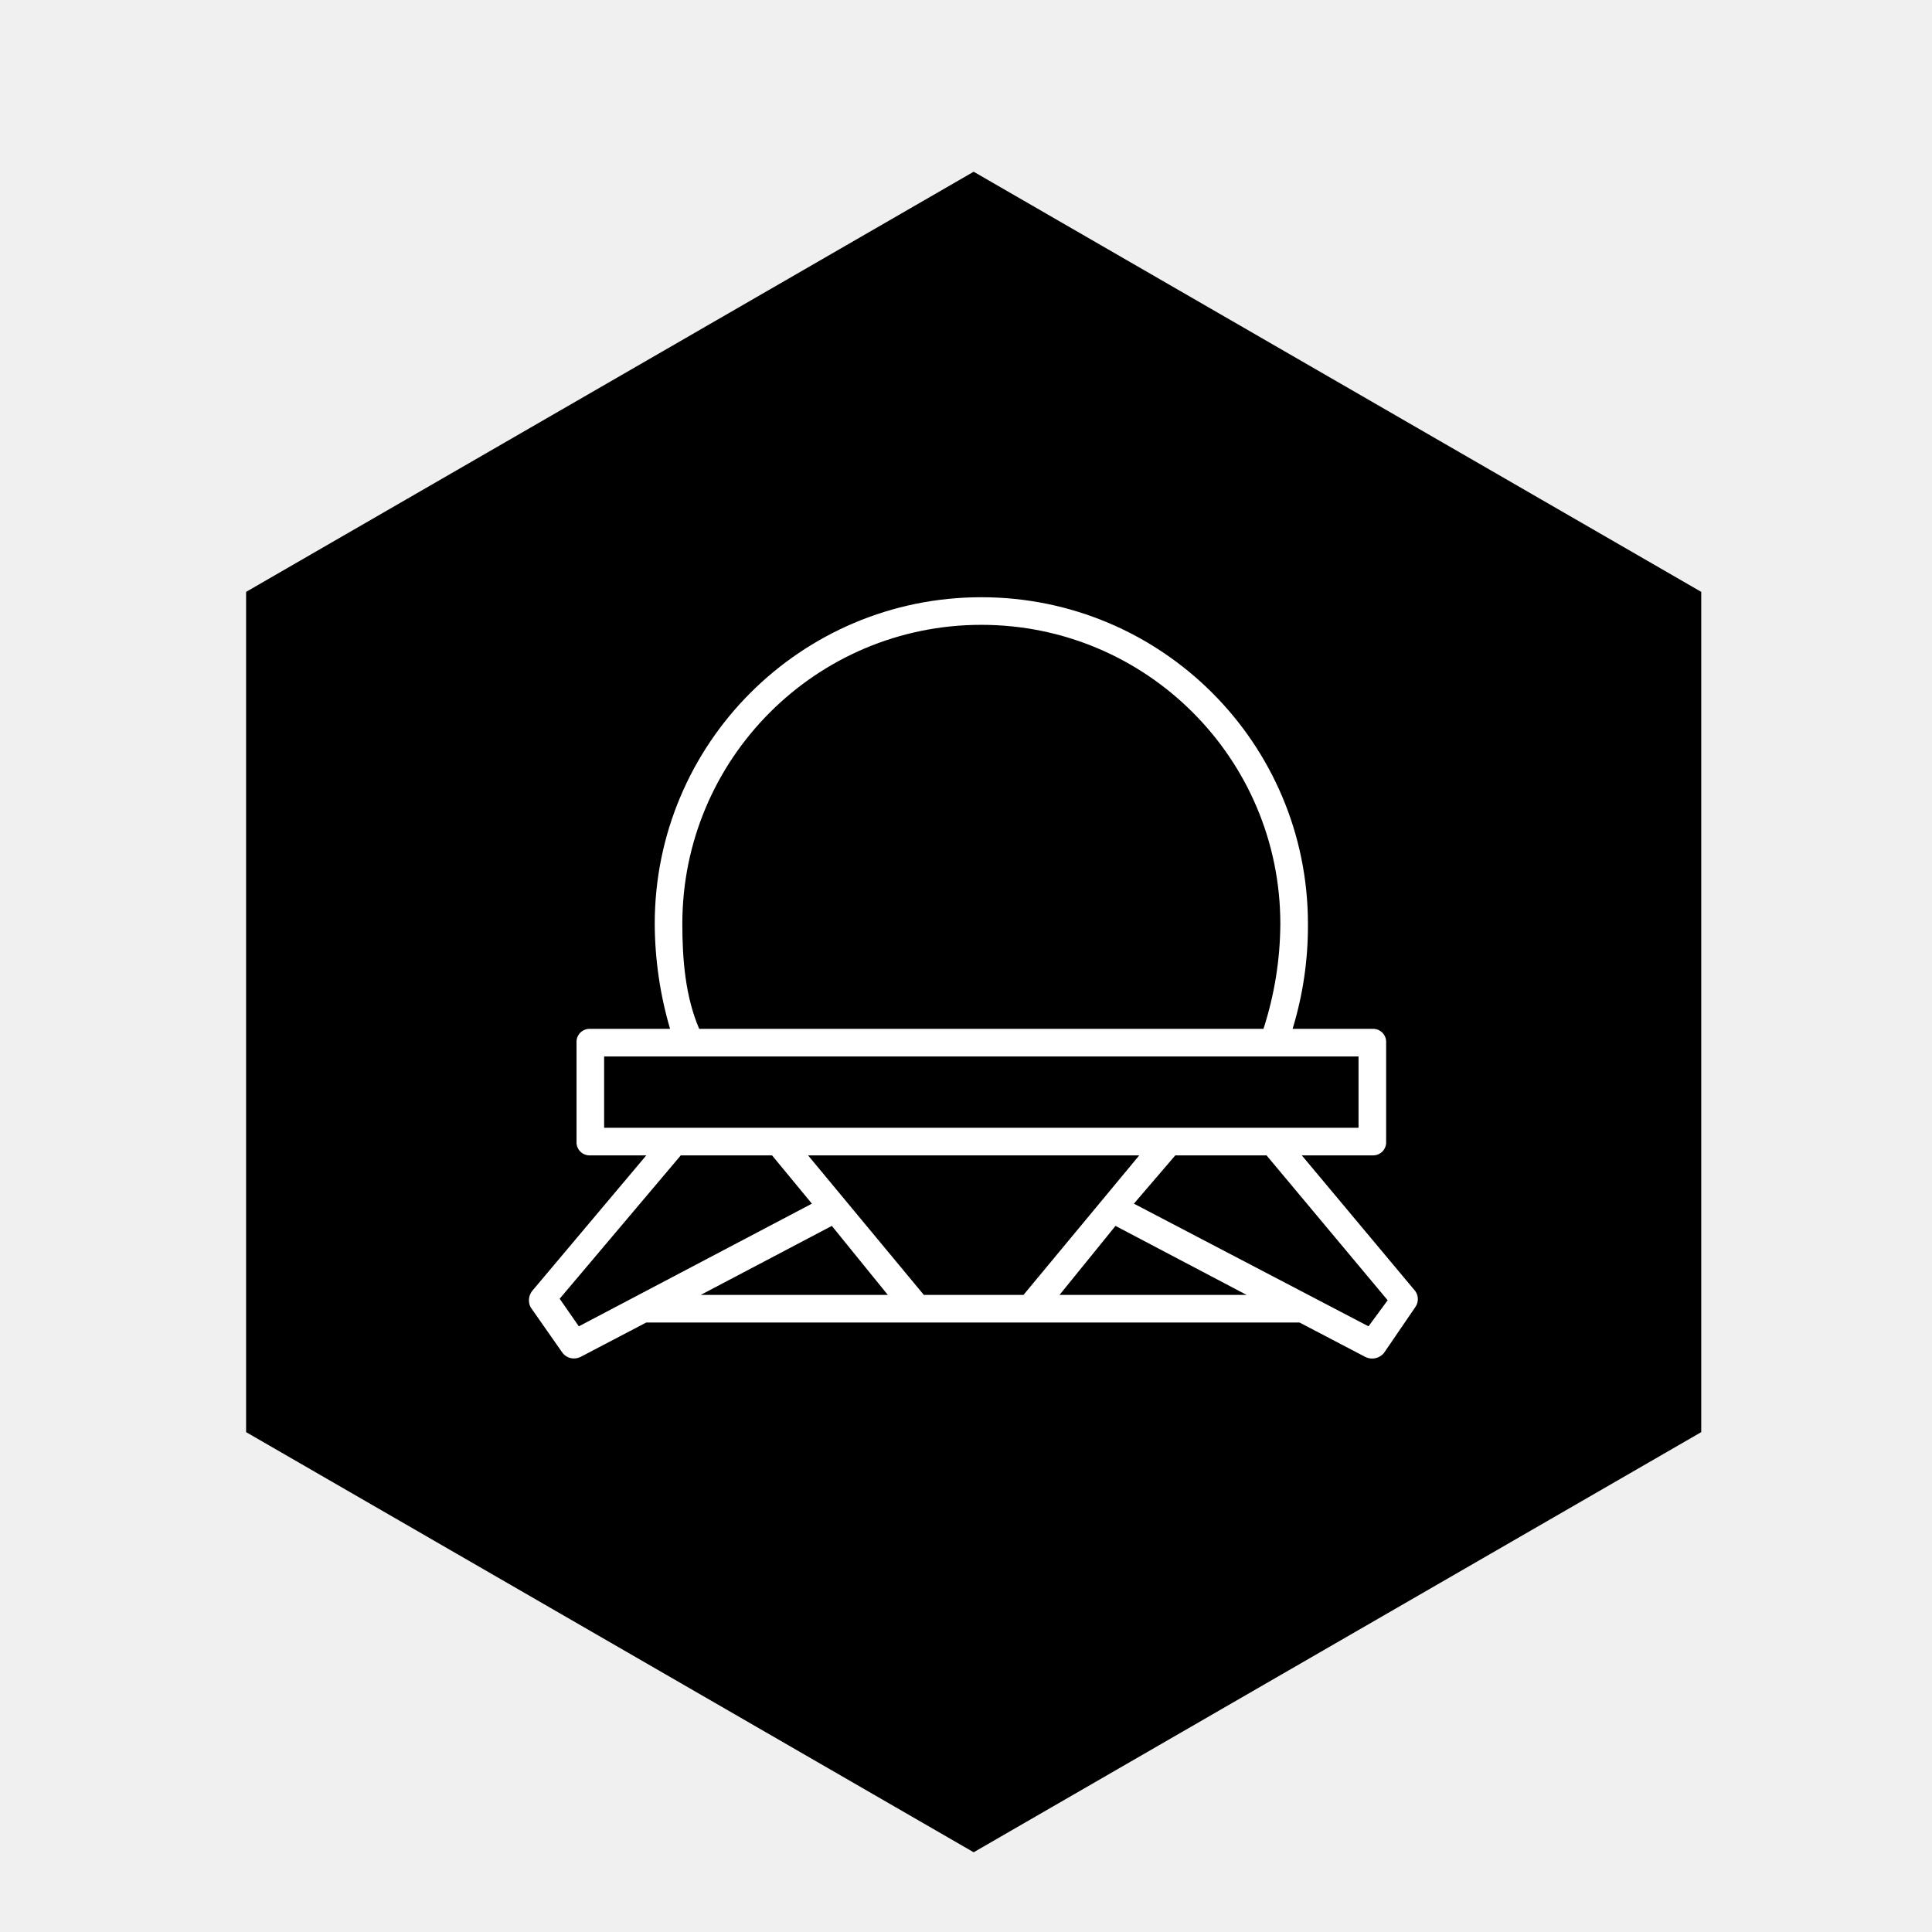
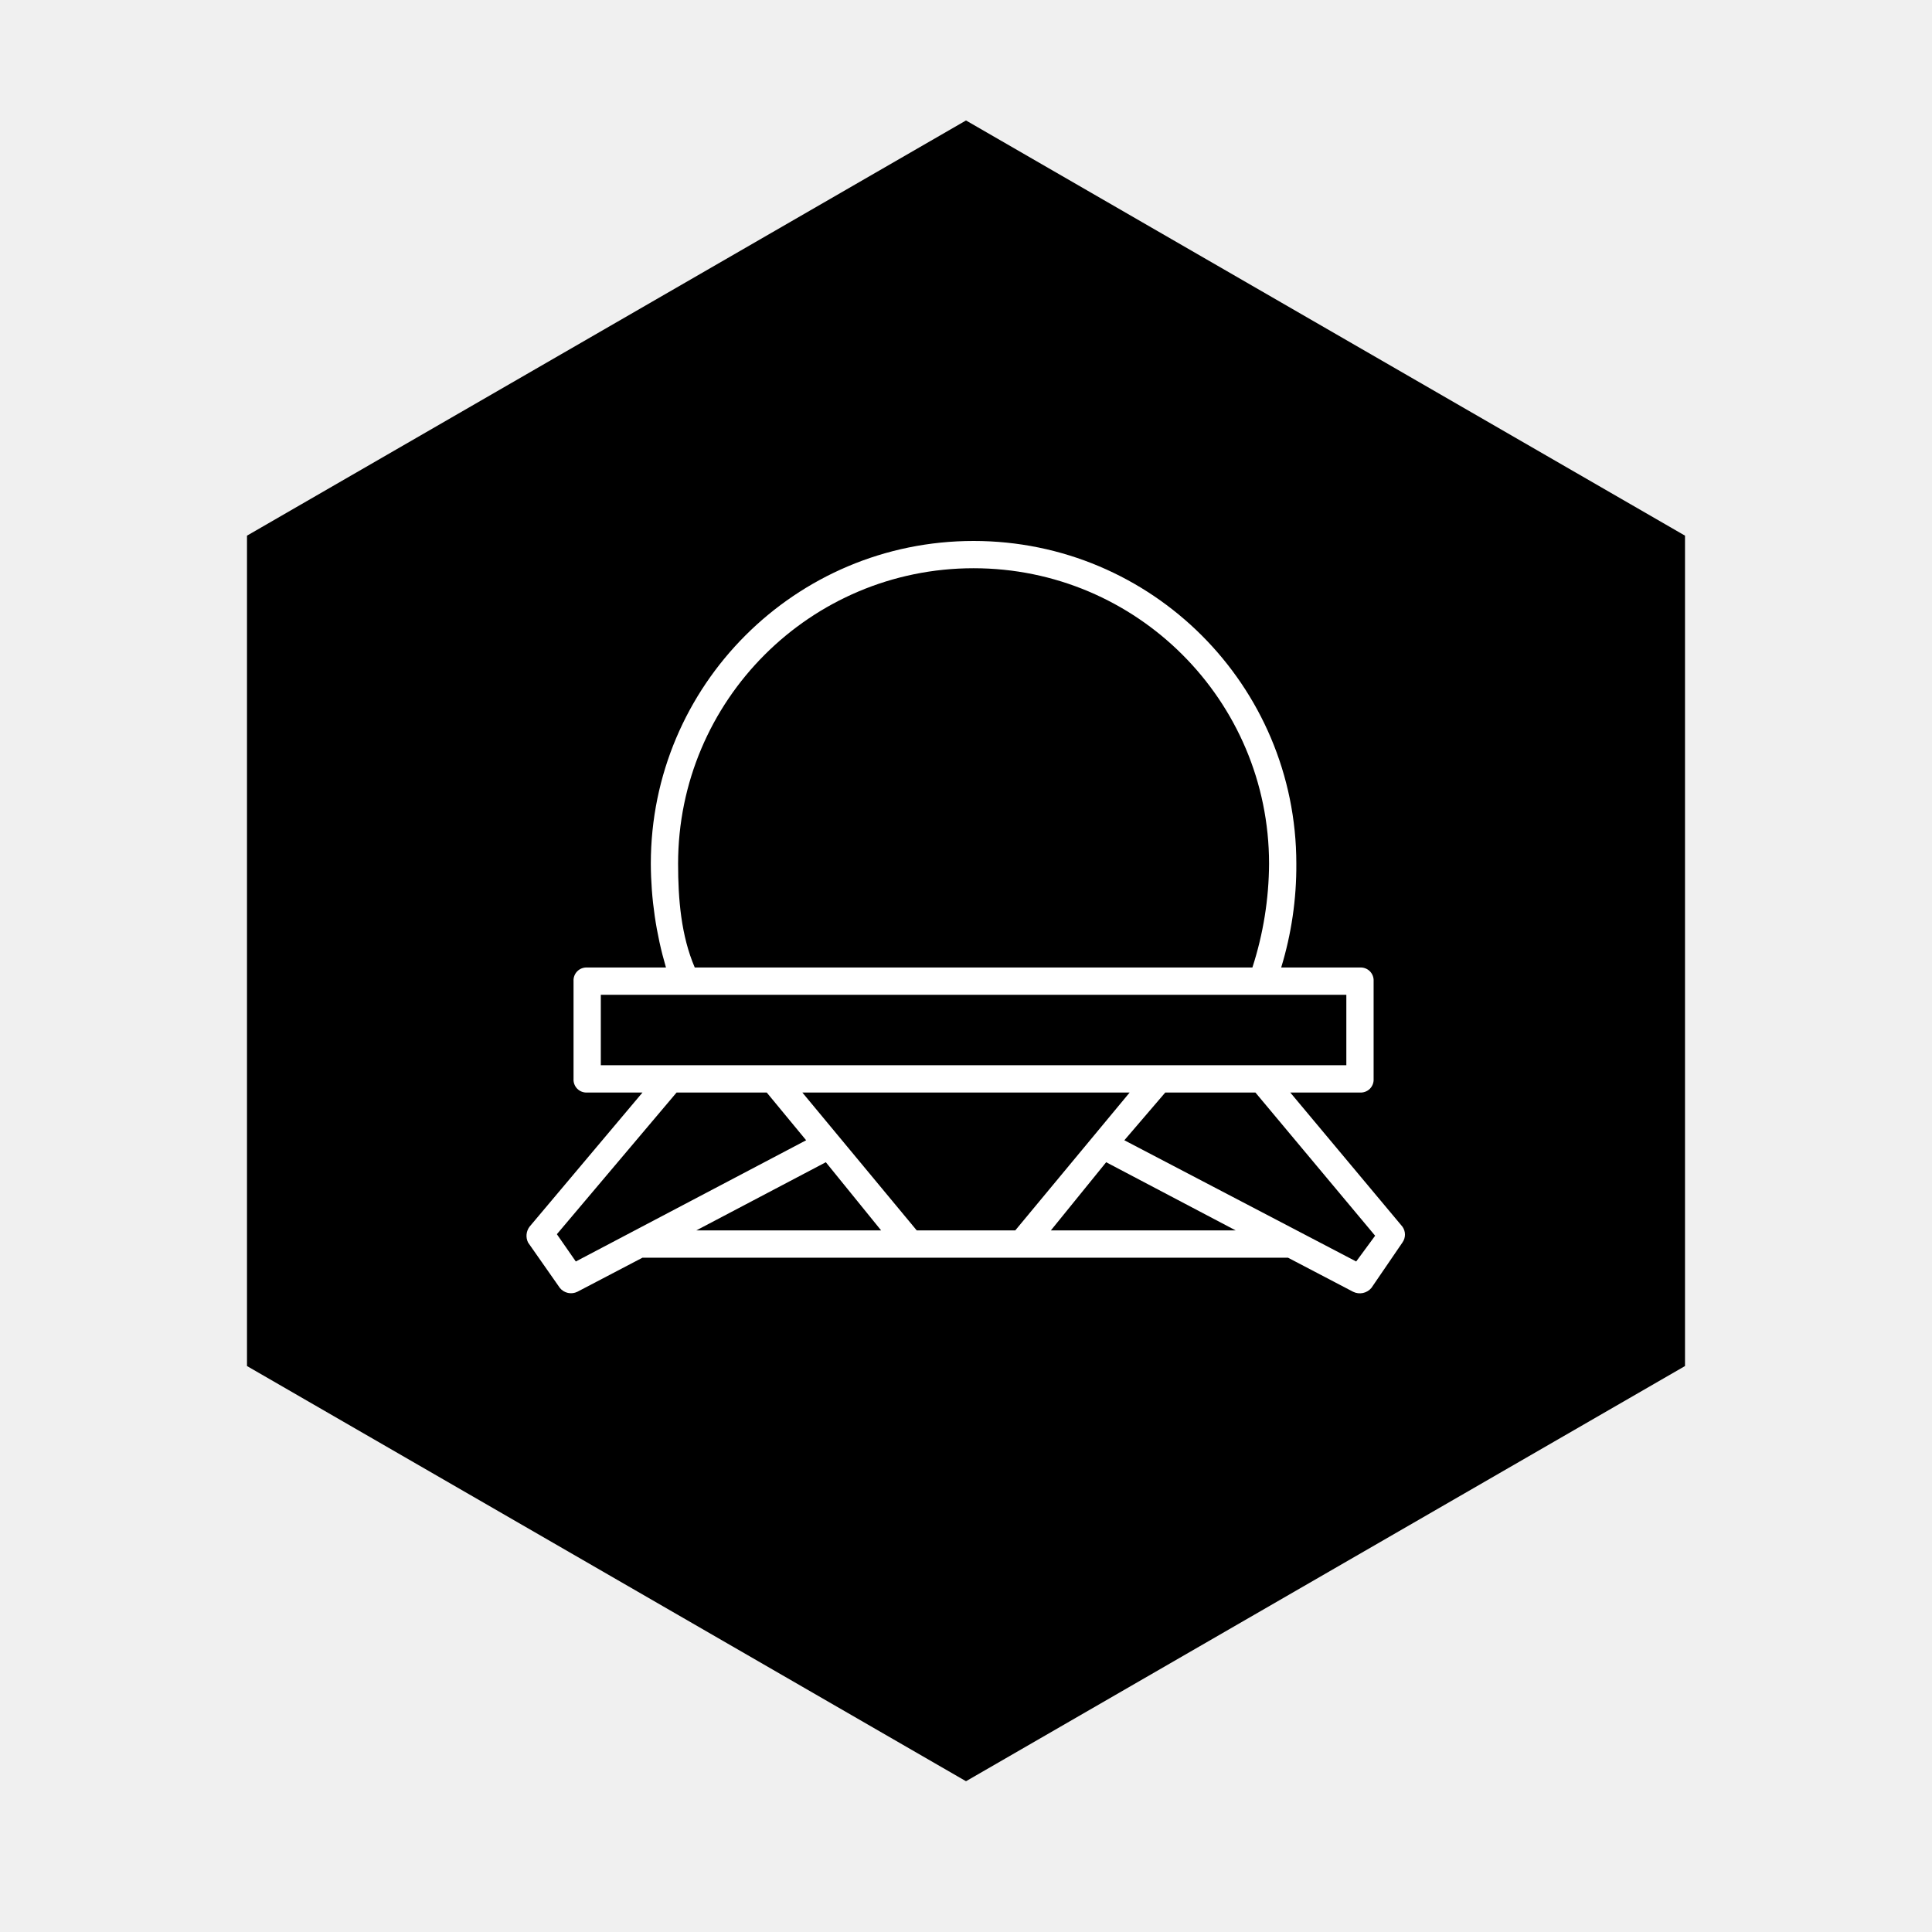
- <svg xmlns="http://www.w3.org/2000/svg" id="Layer_1" width="252" height="252" viewBox="0 0 252 252">
-   <path d="M127 22.4l94.9 54.8v109.6L127 241.6l-94.9-54.8V77.2L127 22.4z" />
-   <path fill="#fff" d="M73.4 176.5l-4.2-6a2 2 0 0 1 .2-2.1l14.9-17.7H77a1.7 1.7 0 0 1-1.8-1.8V136a1.7 1.7 0 0 1 1.8-1.8h10.4a49.4 49.4 0 0 1-2-13.7 42.6 42.6 0 0 1 85.2 0 45.9 45.9 0 0 1-2 13.7H179a1.7 1.7 0 0 1 1.8 1.8v12.9a1.7 1.7 0 0 1-1.8 1.8h-9.2l14.8 17.7a1.8 1.8 0 0 1 0 2.1l-4.1 6a2 2 0 0 1-2.4.5l-8.6-4.5H84.3l-8.6 4.5a1.9 1.9 0 0 1-2.3-.5zm27.3-25.8H88.8L73 169.4l2.5 3.6 30.4-16zm-21.9-12.9v9.3h98.4v-9.3zm12.4-3.6h73.6a45.2 45.2 0 0 0 2.2-13.7 39 39 0 0 0-78 0c0 4.7.4 9.5 2.2 13.7zm17.3 25.7l-17.1 9h24.4zm-3.1-9.2l15.1 18.2h13l15.1-18.2zm40.1 9.2l-7.3 9h24.4zm19.7-9.2h-11.9l-5.4 6.3 30.6 16 2.5-3.4z" />
+ <svg xmlns="http://www.w3.org/2000/svg" id="Layer_1" width="255" height="255" viewBox="0 0 255 255">
+   <path d="M127.5 15.9l94.9 54.8v109.6l-94.9 54.8-94.9-54.8V70.7l94.9-54.8z" />
+   <path fill="#fff" d="M73.9 170l-4.2-6a2 2 0 0 1 .2-2.1l14.9-17.7h-7.3a1.7 1.7 0 0 1-1.8-1.8v-12.9a1.7 1.7 0 0 1 1.8-1.8h10.4a49.4 49.4 0 0 1-2-13.7 42.6 42.6 0 0 1 85.2 0 45.9 45.9 0 0 1-2 13.7h10.4a1.7 1.7 0 0 1 1.8 1.8v12.9a1.7 1.7 0 0 1-1.8 1.8h-9.2l14.8 17.7a1.8 1.8 0 0 1 0 2.1l-4.1 6a2 2 0 0 1-2.4.5L170 166H84.8l-8.6 4.5a1.9 1.9 0 0 1-2.3-.5zm27.3-25.8H89.3l-15.8 18.7 2.5 3.6 30.4-16zm-21.9-12.9v9.3h98.4v-9.3zm12.4-3.6h73.6a45.2 45.2 0 0 0 2.2-13.7 39 39 0 0 0-78 0c0 4.7.4 9.5 2.2 13.7zm17.3 25.7l-17.1 9h24.4zm-3.1-9.2l15.1 18.2h13l15.1-18.2zm40.1 9.2l-7.3 9h24.4zm19.7-9.2h-11.9l-5.4 6.3 30.6 16 2.5-3.4z" />
</svg>
